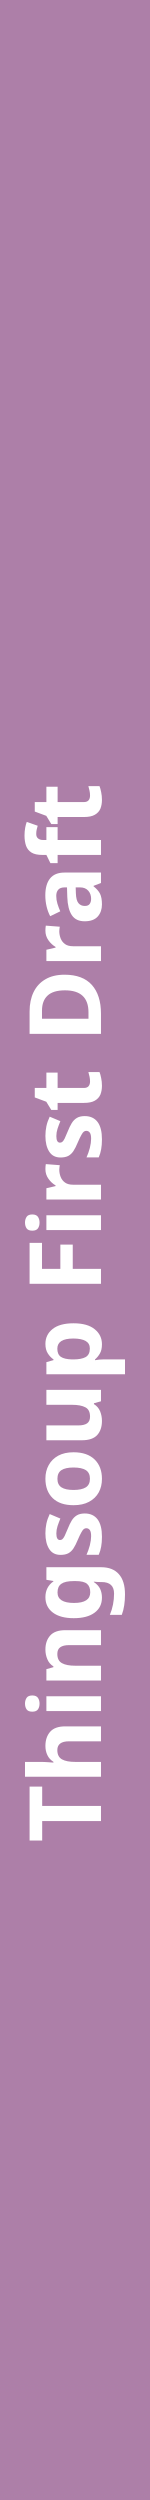
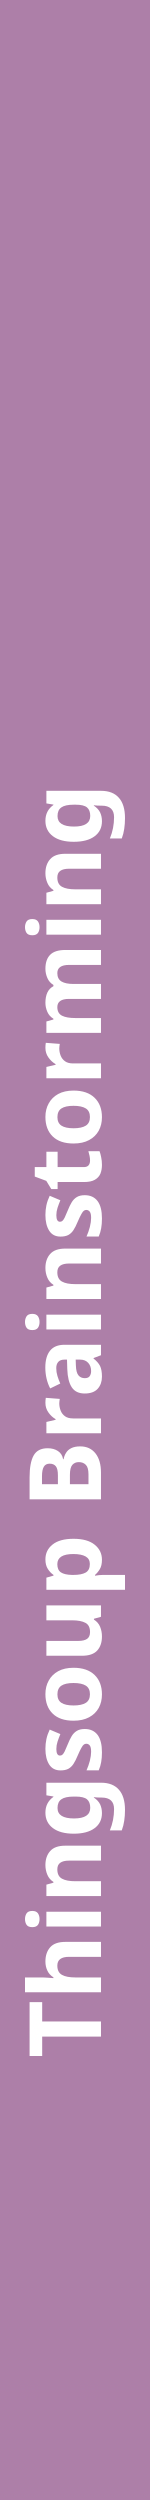
<svg xmlns="http://www.w3.org/2000/svg" width="24" height="400" id="svg2" version="1.0">
  <defs id="defs4">
    </defs>
  <g id="layer1">
    <rect style="opacity:1;fill:#ad7fa8;fill-opacity:1;fill-rule:evenodd;stroke:none;stroke-width:8;stroke-linecap:butt;stroke-linejoin:miter;stroke-miterlimit:10;stroke-dasharray:none;stroke-dashoffset:0;stroke-opacity:1" id="rect2385" width="24" height="400" x="0" y="0" />
-     <text xml:space="preserve" style="font-size:72px;font-style:normal;font-variant:normal;font-weight:bold;font-stretch:normal;text-align:end;line-height:200%;writing-mode:lr-tb;text-anchor:end;opacity:1;fill:#ffffff;fill-opacity:1;fill-rule:evenodd;stroke:#ffffff;stroke-width:0;stroke-linecap:butt;stroke-linejoin:miter;stroke-miterlimit:10;stroke-dasharray:none;stroke-dashoffset:0;stroke-opacity:1;font-family:Droid Sans;-inkscape-font-specification:Droid Sans Bold" x="-31.68" y="16.156" id="text3157" transform="matrix(0,-1,1,0,0,0)">
-       <tspan id="tspan3159" x="-31.68" y="16.156" style="font-size:16px;font-style:normal;font-weight:bold;text-align:end;text-anchor:end;fill:#ffffff;fill-opacity:1;stroke:#ffffff;stroke-width:0;stroke-miterlimit:10;stroke-dasharray:none;stroke-opacity:1;-inkscape-font-specification:Droid Sans Bold">Thingsoup First Draft</tspan>
+     <text xml:space="preserve" style="font-size:72px;font-style:normal;font-variant:normal;font-weight:bold;font-stretch:normal;text-align:end;line-height:200%;writing-mode:lr-tb;text-anchor:end;fill:#ffffff;fill-opacity:1;fill-rule:evenodd;stroke:#ffffff;stroke-width:0;stroke-linecap:butt;stroke-linejoin:miter;stroke-miterlimit:10;stroke-opacity:1;stroke-dasharray:none;stroke-dashoffset:0;font-family:Droid Sans;-inkscape-font-specification:Droid Sans Bold" x="-31.68" y="16.156" id="text3157" transform="matrix(0,-1,1,0,0,0)">
+       <tspan id="tspan3159" x="-31.68" y="16.156" style="font-size:16px;font-style:normal;font-weight:bold;text-align:end;text-anchor:end;fill:#ffffff;fill-opacity:1;stroke:#ffffff;stroke-width:0;stroke-miterlimit:10;stroke-opacity:1;stroke-dasharray:none;-inkscape-font-specification:Droid Sans Bold">Thingsoup Brainstorming</tspan>
    </text>
  </g>
</svg>
